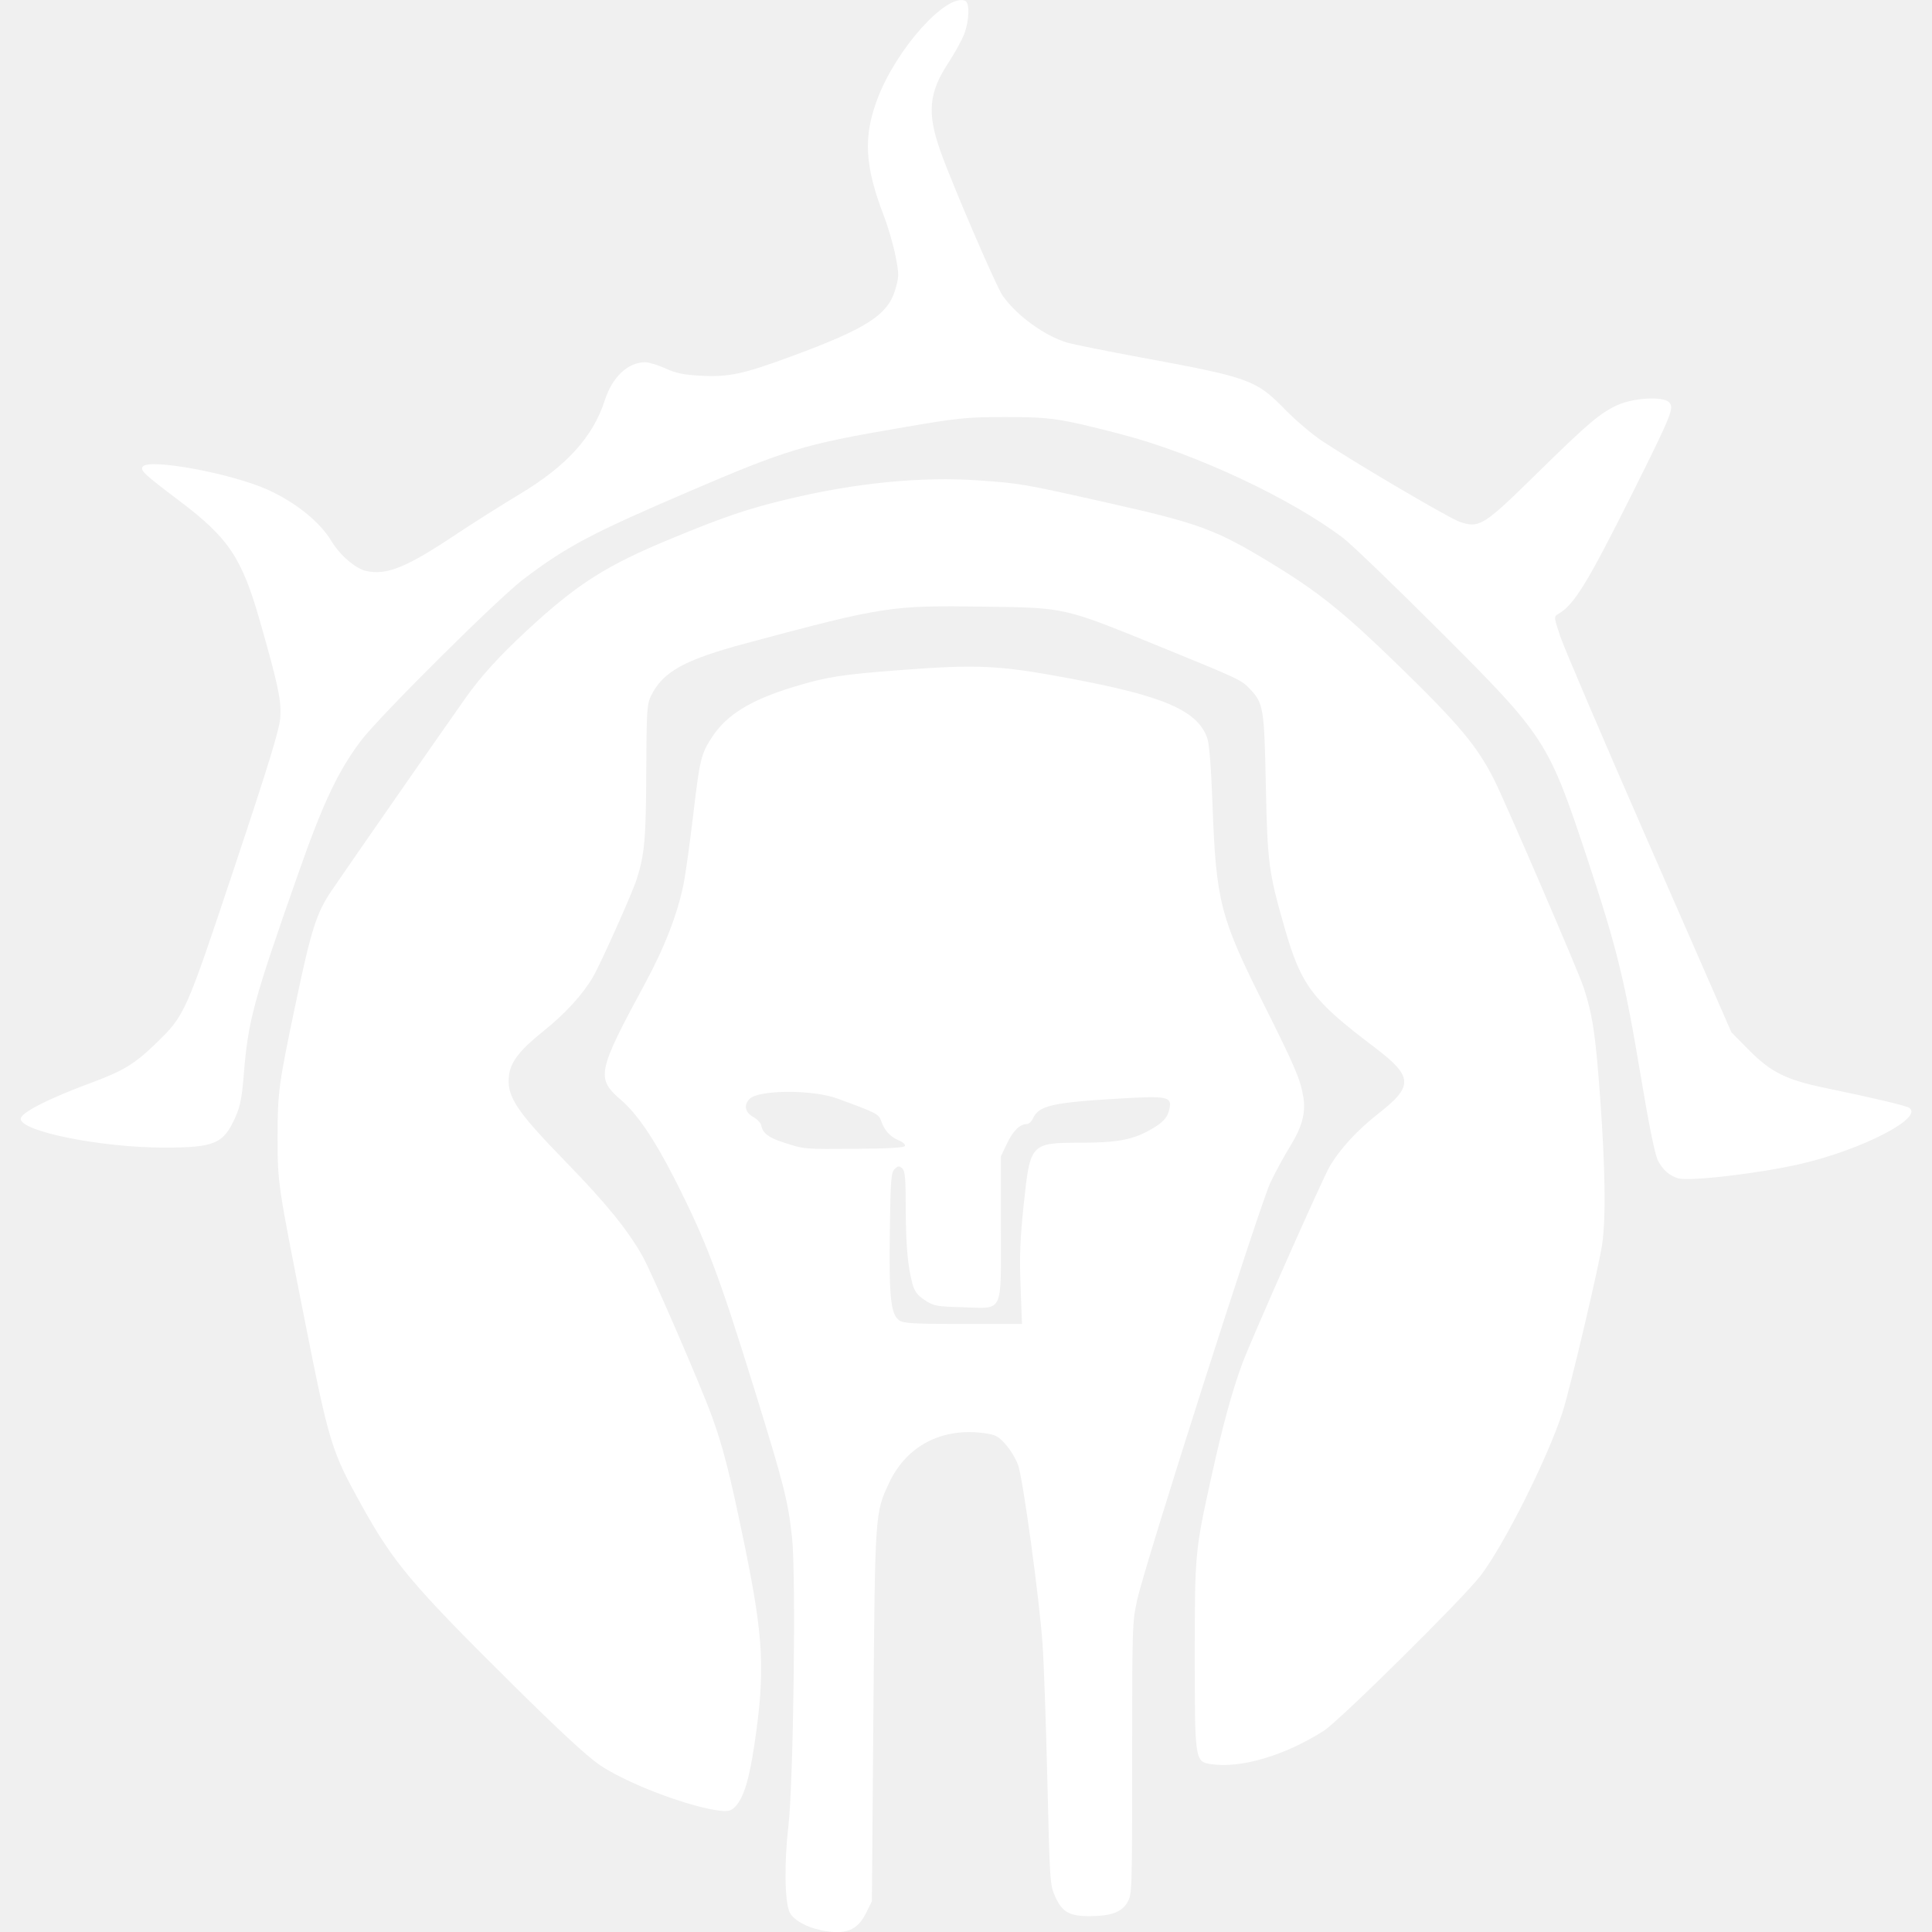
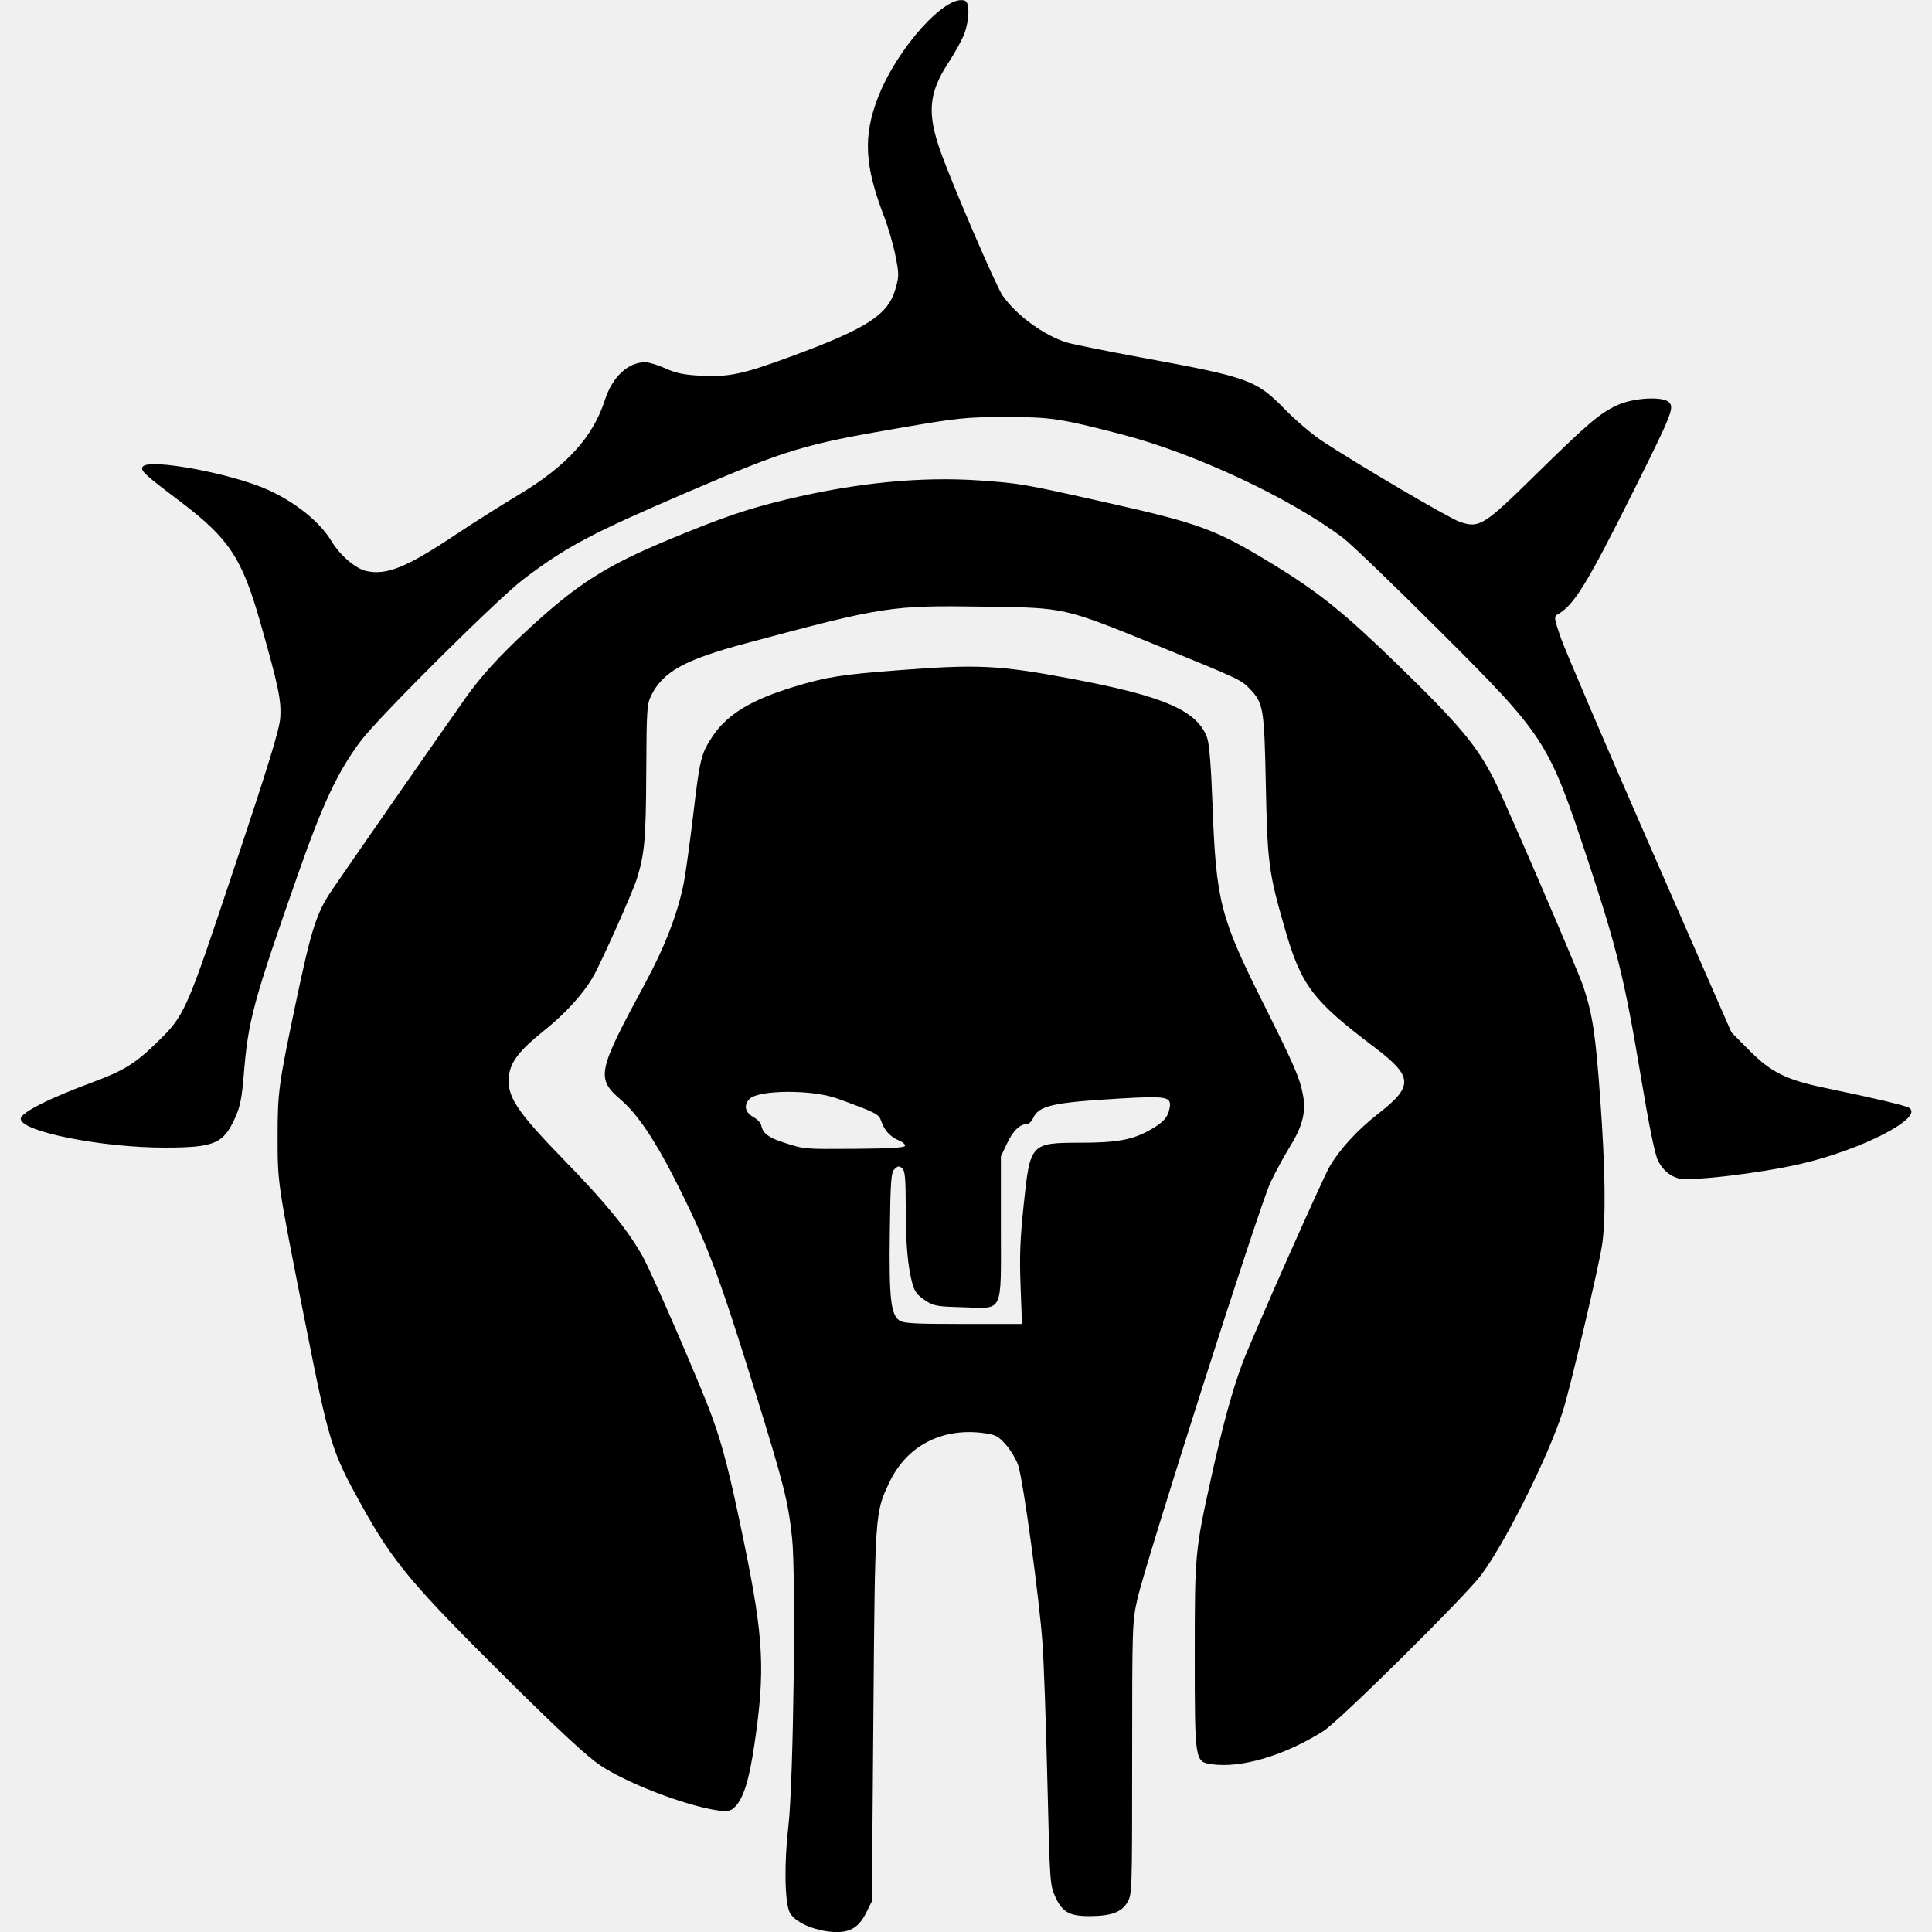
<svg xmlns="http://www.w3.org/2000/svg" version="1.1" width="32" height="32" viewBox="0 0 32 32">
-   <path fill="#fff" d="M13.59 31.967c-0.238-0.047-0.453-0.171-0.511-0.293-0.083-0.176-0.092-0.822-0.020-1.436 0.083-0.71 0.127-4.155 0.060-4.768-0.067-0.614-0.131-0.866-0.617-2.437-0.604-1.949-0.805-2.478-1.338-3.525-0.323-0.634-0.612-1.060-0.87-1.282-0.427-0.367-0.407-0.462 0.396-1.948 0.322-0.595 0.539-1.159 0.635-1.651 0.032-0.164 0.102-0.67 0.156-1.124 0.11-0.935 0.13-1.016 0.318-1.302 0.242-0.367 0.644-0.612 1.36-0.828 0.539-0.163 0.778-0.2 1.748-0.274 1.288-0.098 1.638-0.081 2.796 0.135 1.568 0.292 2.127 0.532 2.291 0.986 0.036 0.099 0.065 0.465 0.089 1.11 0.059 1.597 0.126 1.86 0.842 3.29 0.518 1.036 0.605 1.236 0.658 1.524 0.051 0.275-0.011 0.514-0.216 0.845-0.093 0.15-0.239 0.418-0.324 0.596-0.176 0.368-2.067 6.288-2.205 6.903-0.084 0.375-0.086 0.443-0.086 2.636 0 2.183-0.002 2.255-0.077 2.382-0.096 0.164-0.263 0.227-0.608 0.231-0.348 0.004-0.47-0.062-0.587-0.317-0.089-0.195-0.092-0.234-0.132-1.911-0.022-0.942-0.058-1.972-0.081-2.289-0.052-0.741-0.321-2.715-0.403-2.951-0.034-0.1-0.127-0.254-0.205-0.342-0.125-0.141-0.17-0.164-0.361-0.19-0.7-0.095-1.285 0.212-1.572 0.825-0.234 0.5-0.233 0.484-0.26 3.851l-0.025 3.078-0.092 0.186c-0.149 0.302-0.34 0.376-0.761 0.293zM16.904 21.302c-0.019-0.49-0.008-0.782 0.052-1.352 0.107-1.017 0.112-1.022 0.951-1.023 0.592-0.001 0.849-0.048 1.137-0.209 0.221-0.124 0.297-0.207 0.327-0.358 0.039-0.196-0.036-0.211-0.821-0.165-1.123 0.066-1.345 0.117-1.441 0.33-0.024 0.052-0.071 0.094-0.105 0.094-0.113 0-0.227 0.113-0.327 0.325l-0.099 0.209v1.176c0 1.454 0.054 1.342-0.631 1.323-0.438-0.012-0.482-0.020-0.63-0.118-0.122-0.081-0.169-0.144-0.204-0.269-0.078-0.288-0.11-0.648-0.111-1.265-0.001-0.495-0.012-0.61-0.061-0.651s-0.071-0.038-0.125 0.016c-0.057 0.057-0.067 0.185-0.078 1.055-0.014 1.078 0.016 1.351 0.158 1.451 0.069 0.048 0.251 0.058 1.057 0.058h0.974zM14.989 18.979c0.008-0.024-0.037-0.064-0.1-0.090-0.143-0.059-0.241-0.166-0.292-0.317-0.041-0.121-0.074-0.138-0.732-0.378-0.408-0.149-1.297-0.145-1.449 0.007-0.102 0.102-0.077 0.225 0.064 0.302 0.063 0.035 0.122 0.097 0.129 0.138 0.023 0.127 0.122 0.203 0.366 0.281 0.352 0.114 0.33 0.112 1.195 0.106 0.552-0.004 0.809-0.019 0.819-0.048zM11.846 29.98c-0.553-0.094-1.475-0.453-1.905-0.741-0.215-0.145-0.658-0.554-1.476-1.364-1.644-1.63-1.947-1.989-2.478-2.946-0.496-0.893-0.536-1.023-0.935-3.039-0.455-2.297-0.454-2.287-0.454-3.059 0-0.747 0.016-0.863 0.305-2.238 0.251-1.193 0.339-1.47 0.585-1.835 0.179-0.267 1.894-2.734 2.224-3.199 0.256-0.361 0.562-0.697 1.029-1.129 0.83-0.766 1.298-1.063 2.382-1.511 0.871-0.36 1.261-0.492 1.915-0.649 1.141-0.274 2.222-0.38 3.187-0.312 0.676 0.048 0.729 0.057 2.122 0.37 1.52 0.341 1.793 0.442 2.718 1.006 0.774 0.472 1.19 0.806 2.079 1.67 1.019 0.99 1.32 1.348 1.606 1.915 0.181 0.359 1.392 3.168 1.478 3.43 0.15 0.458 0.199 0.779 0.275 1.827 0.085 1.166 0.097 1.986 0.035 2.427-0.047 0.34-0.535 2.411-0.657 2.786-0.245 0.759-0.97 2.204-1.36 2.712-0.291 0.379-2.341 2.406-2.597 2.568-0.649 0.411-1.372 0.624-1.863 0.551-0.27-0.040-0.272-0.056-0.272-1.811 0-1.674 0.004-1.72 0.274-2.943 0.19-0.861 0.343-1.42 0.512-1.878 0.149-0.402 1.328-3.062 1.448-3.267 0.169-0.289 0.462-0.607 0.802-0.872 0.593-0.463 0.584-0.616-0.067-1.109-1.023-0.773-1.208-1.020-1.481-1.973-0.265-0.922-0.284-1.069-0.311-2.366-0.026-1.277-0.039-1.353-0.265-1.591-0.141-0.149-0.171-0.163-1.506-0.707-1.59-0.647-1.538-0.636-2.889-0.655-1.555-0.023-1.66-0.007-3.957 0.609-1.010 0.27-1.368 0.468-1.564 0.864-0.070 0.14-0.076 0.242-0.081 1.268-0.005 1.109-0.027 1.356-0.157 1.77-0.073 0.232-0.594 1.396-0.727 1.625-0.166 0.286-0.462 0.609-0.816 0.892-0.389 0.311-0.543 0.506-0.572 0.727-0.047 0.351 0.107 0.586 0.948 1.45 0.653 0.67 1.020 1.122 1.261 1.551 0.157 0.28 0.958 2.127 1.147 2.646 0.187 0.512 0.299 0.952 0.536 2.1 0.325 1.578 0.353 2.119 0.172 3.34-0.086 0.583-0.178 0.883-0.314 1.029-0.078 0.084-0.135 0.094-0.337 0.060zM27.795 19.516c-0.142-0.041-0.256-0.14-0.333-0.291-0.051-0.101-0.147-0.568-0.285-1.397-0.266-1.593-0.395-2.119-0.87-3.557-0.666-2.012-0.696-2.059-2.49-3.85-0.733-0.732-1.439-1.411-1.57-1.51-0.871-0.66-2.458-1.402-3.667-1.716-1.026-0.266-1.179-0.289-1.943-0.287-0.648 0.001-0.761 0.013-1.751 0.183-1.573 0.27-1.856 0.356-3.463 1.045-1.629 0.699-2.030 0.911-2.749 1.454-0.42 0.317-2.393 2.277-2.695 2.678-0.38 0.504-0.627 1.026-1.038 2.197-0.749 2.131-0.831 2.435-0.904 3.342-0.030 0.373-0.060 0.524-0.139 0.699-0.197 0.438-0.34 0.5-1.162 0.502-1.049 0.002-2.393-0.266-2.393-0.477 0-0.101 0.462-0.336 1.179-0.601 0.515-0.191 0.707-0.307 1.046-0.634 0.498-0.481 0.499-0.484 1.319-2.944 0.567-1.701 0.742-2.271 0.755-2.464 0.020-0.286-0.032-0.534-0.337-1.601-0.3-1.049-0.516-1.373-1.328-1.987-0.588-0.444-0.654-0.505-0.614-0.569 0.090-0.146 1.47 0.108 2.075 0.382 0.461 0.209 0.862 0.533 1.052 0.85 0.139 0.232 0.397 0.454 0.574 0.494 0.34 0.076 0.669-0.058 1.491-0.607 0.276-0.184 0.745-0.48 1.041-0.658 0.787-0.471 1.226-0.953 1.422-1.564 0.123-0.383 0.383-0.628 0.667-0.628 0.063 0 0.215 0.046 0.337 0.102 0.173 0.079 0.302 0.106 0.581 0.121 0.472 0.025 0.703-0.025 1.514-0.324 1.241-0.458 1.591-0.684 1.713-1.108 0.062-0.214 0.062-0.248 0.002-0.554-0.035-0.179-0.121-0.475-0.191-0.657-0.322-0.84-0.347-1.322-0.1-1.963 0.315-0.817 1.131-1.725 1.443-1.605 0.080 0.031 0.072 0.327-0.014 0.553-0.039 0.101-0.158 0.317-0.265 0.48-0.322 0.491-0.352 0.828-0.129 1.457 0.194 0.547 0.919 2.232 1.029 2.392 0.225 0.325 0.691 0.666 1.065 0.779 0.103 0.031 0.665 0.144 1.25 0.252 1.773 0.326 1.887 0.367 2.371 0.864 0.17 0.174 0.439 0.402 0.597 0.508 0.582 0.386 2.114 1.286 2.289 1.346 0.324 0.11 0.396 0.066 1.249-0.772 0.877-0.861 1.072-1.027 1.363-1.161 0.267-0.122 0.754-0.149 0.855-0.048 0.090 0.090 0.048 0.196-0.59 1.474-0.767 1.536-0.984 1.888-1.253 2.039-0.065 0.036-0.062 0.059 0.046 0.377 0.063 0.186 0.726 1.736 1.473 3.443l1.358 3.104 0.289 0.292c0.364 0.369 0.62 0.496 1.27 0.63 0.77 0.159 1.323 0.289 1.383 0.327 0.255 0.159-0.766 0.69-1.787 0.928-0.671 0.157-1.845 0.295-2.038 0.241z" />
+   <path d="M13.59 31.967c-0.238-0.047-0.453-0.171-0.511-0.293-0.083-0.176-0.092-0.822-0.020-1.436 0.083-0.71 0.127-4.155 0.060-4.768-0.067-0.614-0.131-0.866-0.617-2.437-0.604-1.949-0.805-2.478-1.338-3.525-0.323-0.634-0.612-1.060-0.87-1.282-0.427-0.367-0.407-0.462 0.396-1.948 0.322-0.595 0.539-1.159 0.635-1.651 0.032-0.164 0.102-0.67 0.156-1.124 0.11-0.935 0.13-1.016 0.318-1.302 0.242-0.367 0.644-0.612 1.36-0.828 0.539-0.163 0.778-0.2 1.748-0.274 1.288-0.098 1.638-0.081 2.796 0.135 1.568 0.292 2.127 0.532 2.291 0.986 0.036 0.099 0.065 0.465 0.089 1.11 0.059 1.597 0.126 1.86 0.842 3.29 0.518 1.036 0.605 1.236 0.658 1.524 0.051 0.275-0.011 0.514-0.216 0.845-0.093 0.15-0.239 0.418-0.324 0.596-0.176 0.368-2.067 6.288-2.205 6.903-0.084 0.375-0.086 0.443-0.086 2.636 0 2.183-0.002 2.255-0.077 2.382-0.096 0.164-0.263 0.227-0.608 0.231-0.348 0.004-0.47-0.062-0.587-0.317-0.089-0.195-0.092-0.234-0.132-1.911-0.022-0.942-0.058-1.972-0.081-2.289-0.052-0.741-0.321-2.715-0.403-2.951-0.034-0.1-0.127-0.254-0.205-0.342-0.125-0.141-0.17-0.164-0.361-0.19-0.7-0.095-1.285 0.212-1.572 0.825-0.234 0.5-0.233 0.484-0.26 3.851l-0.025 3.078-0.092 0.186c-0.149 0.302-0.34 0.376-0.761 0.293zM16.904 21.302c-0.019-0.49-0.008-0.782 0.052-1.352 0.107-1.017 0.112-1.022 0.951-1.023 0.592-0.001 0.849-0.048 1.137-0.209 0.221-0.124 0.297-0.207 0.327-0.358 0.039-0.196-0.036-0.211-0.821-0.165-1.123 0.066-1.345 0.117-1.441 0.33-0.024 0.052-0.071 0.094-0.105 0.094-0.113 0-0.227 0.113-0.327 0.325l-0.099 0.209v1.176c0 1.454 0.054 1.342-0.631 1.323-0.438-0.012-0.482-0.020-0.63-0.118-0.122-0.081-0.169-0.144-0.204-0.269-0.078-0.288-0.11-0.648-0.111-1.265-0.001-0.495-0.012-0.61-0.061-0.651s-0.071-0.038-0.125 0.016c-0.057 0.057-0.067 0.185-0.078 1.055-0.014 1.078 0.016 1.351 0.158 1.451 0.069 0.048 0.251 0.058 1.057 0.058h0.974zM14.989 18.979c0.008-0.024-0.037-0.064-0.1-0.090-0.143-0.059-0.241-0.166-0.292-0.317-0.041-0.121-0.074-0.138-0.732-0.378-0.408-0.149-1.297-0.145-1.449 0.007-0.102 0.102-0.077 0.225 0.064 0.302 0.063 0.035 0.122 0.097 0.129 0.138 0.023 0.127 0.122 0.203 0.366 0.281 0.352 0.114 0.33 0.112 1.195 0.106 0.552-0.004 0.809-0.019 0.819-0.048zM11.846 29.98c-0.553-0.094-1.475-0.453-1.905-0.741-0.215-0.145-0.658-0.554-1.476-1.364-1.644-1.63-1.947-1.989-2.478-2.946-0.496-0.893-0.536-1.023-0.935-3.039-0.455-2.297-0.454-2.287-0.454-3.059 0-0.747 0.016-0.863 0.305-2.238 0.251-1.193 0.339-1.47 0.585-1.835 0.179-0.267 1.894-2.734 2.224-3.199 0.256-0.361 0.562-0.697 1.029-1.129 0.83-0.766 1.298-1.063 2.382-1.511 0.871-0.36 1.261-0.492 1.915-0.649 1.141-0.274 2.222-0.38 3.187-0.312 0.676 0.048 0.729 0.057 2.122 0.37 1.52 0.341 1.793 0.442 2.718 1.006 0.774 0.472 1.19 0.806 2.079 1.67 1.019 0.99 1.32 1.348 1.606 1.915 0.181 0.359 1.392 3.168 1.478 3.43 0.15 0.458 0.199 0.779 0.275 1.827 0.085 1.166 0.097 1.986 0.035 2.427-0.047 0.34-0.535 2.411-0.657 2.786-0.245 0.759-0.97 2.204-1.36 2.712-0.291 0.379-2.341 2.406-2.597 2.568-0.649 0.411-1.372 0.624-1.863 0.551-0.27-0.040-0.272-0.056-0.272-1.811 0-1.674 0.004-1.72 0.274-2.943 0.19-0.861 0.343-1.42 0.512-1.878 0.149-0.402 1.328-3.062 1.448-3.267 0.169-0.289 0.462-0.607 0.802-0.872 0.593-0.463 0.584-0.616-0.067-1.109-1.023-0.773-1.208-1.020-1.481-1.973-0.265-0.922-0.284-1.069-0.311-2.366-0.026-1.277-0.039-1.353-0.265-1.591-0.141-0.149-0.171-0.163-1.506-0.707-1.59-0.647-1.538-0.636-2.889-0.655-1.555-0.023-1.66-0.007-3.957 0.609-1.010 0.27-1.368 0.468-1.564 0.864-0.070 0.14-0.076 0.242-0.081 1.268-0.005 1.109-0.027 1.356-0.157 1.77-0.073 0.232-0.594 1.396-0.727 1.625-0.166 0.286-0.462 0.609-0.816 0.892-0.389 0.311-0.543 0.506-0.572 0.727-0.047 0.351 0.107 0.586 0.948 1.45 0.653 0.67 1.020 1.122 1.261 1.551 0.157 0.28 0.958 2.127 1.147 2.646 0.187 0.512 0.299 0.952 0.536 2.1 0.325 1.578 0.353 2.119 0.172 3.34-0.086 0.583-0.178 0.883-0.314 1.029-0.078 0.084-0.135 0.094-0.337 0.060zM27.795 19.516c-0.142-0.041-0.256-0.14-0.333-0.291-0.051-0.101-0.147-0.568-0.285-1.397-0.266-1.593-0.395-2.119-0.87-3.557-0.666-2.012-0.696-2.059-2.49-3.85-0.733-0.732-1.439-1.411-1.57-1.51-0.871-0.66-2.458-1.402-3.667-1.716-1.026-0.266-1.179-0.289-1.943-0.287-0.648 0.001-0.761 0.013-1.751 0.183-1.573 0.27-1.856 0.356-3.463 1.045-1.629 0.699-2.030 0.911-2.749 1.454-0.42 0.317-2.393 2.277-2.695 2.678-0.38 0.504-0.627 1.026-1.038 2.197-0.749 2.131-0.831 2.435-0.904 3.342-0.030 0.373-0.060 0.524-0.139 0.699-0.197 0.438-0.34 0.5-1.162 0.502-1.049 0.002-2.393-0.266-2.393-0.477 0-0.101 0.462-0.336 1.179-0.601 0.515-0.191 0.707-0.307 1.046-0.634 0.498-0.481 0.499-0.484 1.319-2.944 0.567-1.701 0.742-2.271 0.755-2.464 0.020-0.286-0.032-0.534-0.337-1.601-0.3-1.049-0.516-1.373-1.328-1.987-0.588-0.444-0.654-0.505-0.614-0.569 0.090-0.146 1.47 0.108 2.075 0.382 0.461 0.209 0.862 0.533 1.052 0.85 0.139 0.232 0.397 0.454 0.574 0.494 0.34 0.076 0.669-0.058 1.491-0.607 0.276-0.184 0.745-0.48 1.041-0.658 0.787-0.471 1.226-0.953 1.422-1.564 0.123-0.383 0.383-0.628 0.667-0.628 0.063 0 0.215 0.046 0.337 0.102 0.173 0.079 0.302 0.106 0.581 0.121 0.472 0.025 0.703-0.025 1.514-0.324 1.241-0.458 1.591-0.684 1.713-1.108 0.062-0.214 0.062-0.248 0.002-0.554-0.035-0.179-0.121-0.475-0.191-0.657-0.322-0.84-0.347-1.322-0.1-1.963 0.315-0.817 1.131-1.725 1.443-1.605 0.080 0.031 0.072 0.327-0.014 0.553-0.039 0.101-0.158 0.317-0.265 0.48-0.322 0.491-0.352 0.828-0.129 1.457 0.194 0.547 0.919 2.232 1.029 2.392 0.225 0.325 0.691 0.666 1.065 0.779 0.103 0.031 0.665 0.144 1.25 0.252 1.773 0.326 1.887 0.367 2.371 0.864 0.17 0.174 0.439 0.402 0.597 0.508 0.582 0.386 2.114 1.286 2.289 1.346 0.324 0.11 0.396 0.066 1.249-0.772 0.877-0.861 1.072-1.027 1.363-1.161 0.267-0.122 0.754-0.149 0.855-0.048 0.090 0.090 0.048 0.196-0.59 1.474-0.767 1.536-0.984 1.888-1.253 2.039-0.065 0.036-0.062 0.059 0.046 0.377 0.063 0.186 0.726 1.736 1.473 3.443l1.358 3.104 0.289 0.292c0.364 0.369 0.62 0.496 1.27 0.63 0.77 0.159 1.323 0.289 1.383 0.327 0.255 0.159-0.766 0.69-1.787 0.928-0.671 0.157-1.845 0.295-2.038 0.241z" />
</svg>
